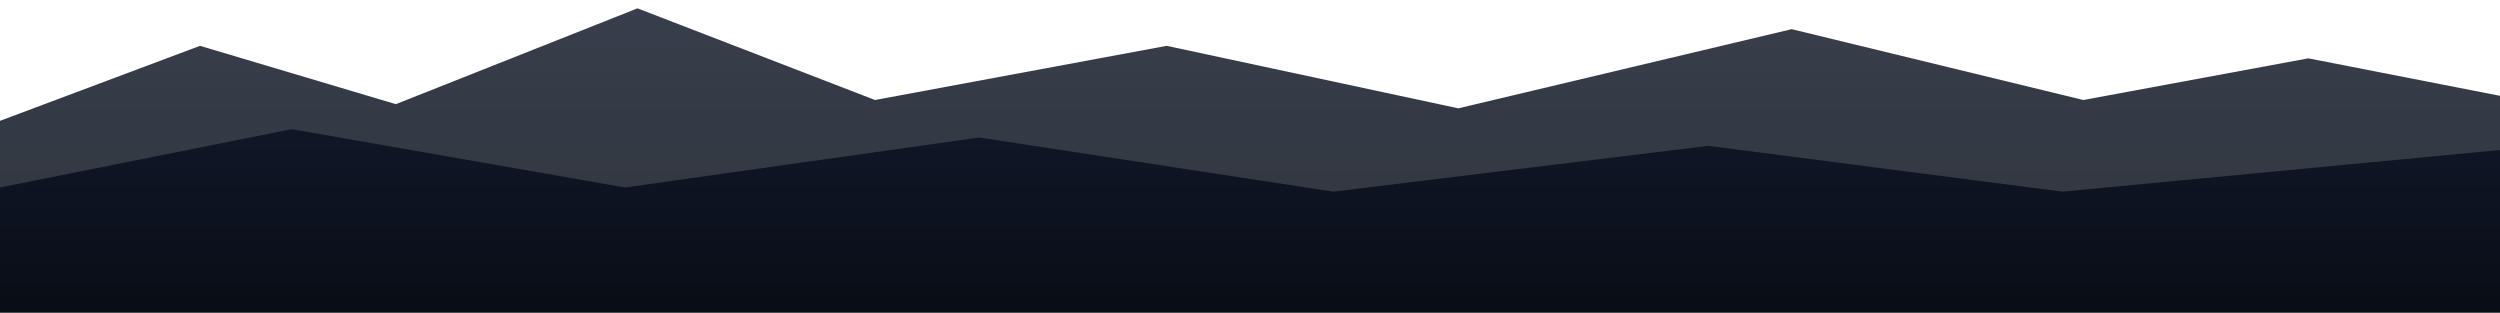
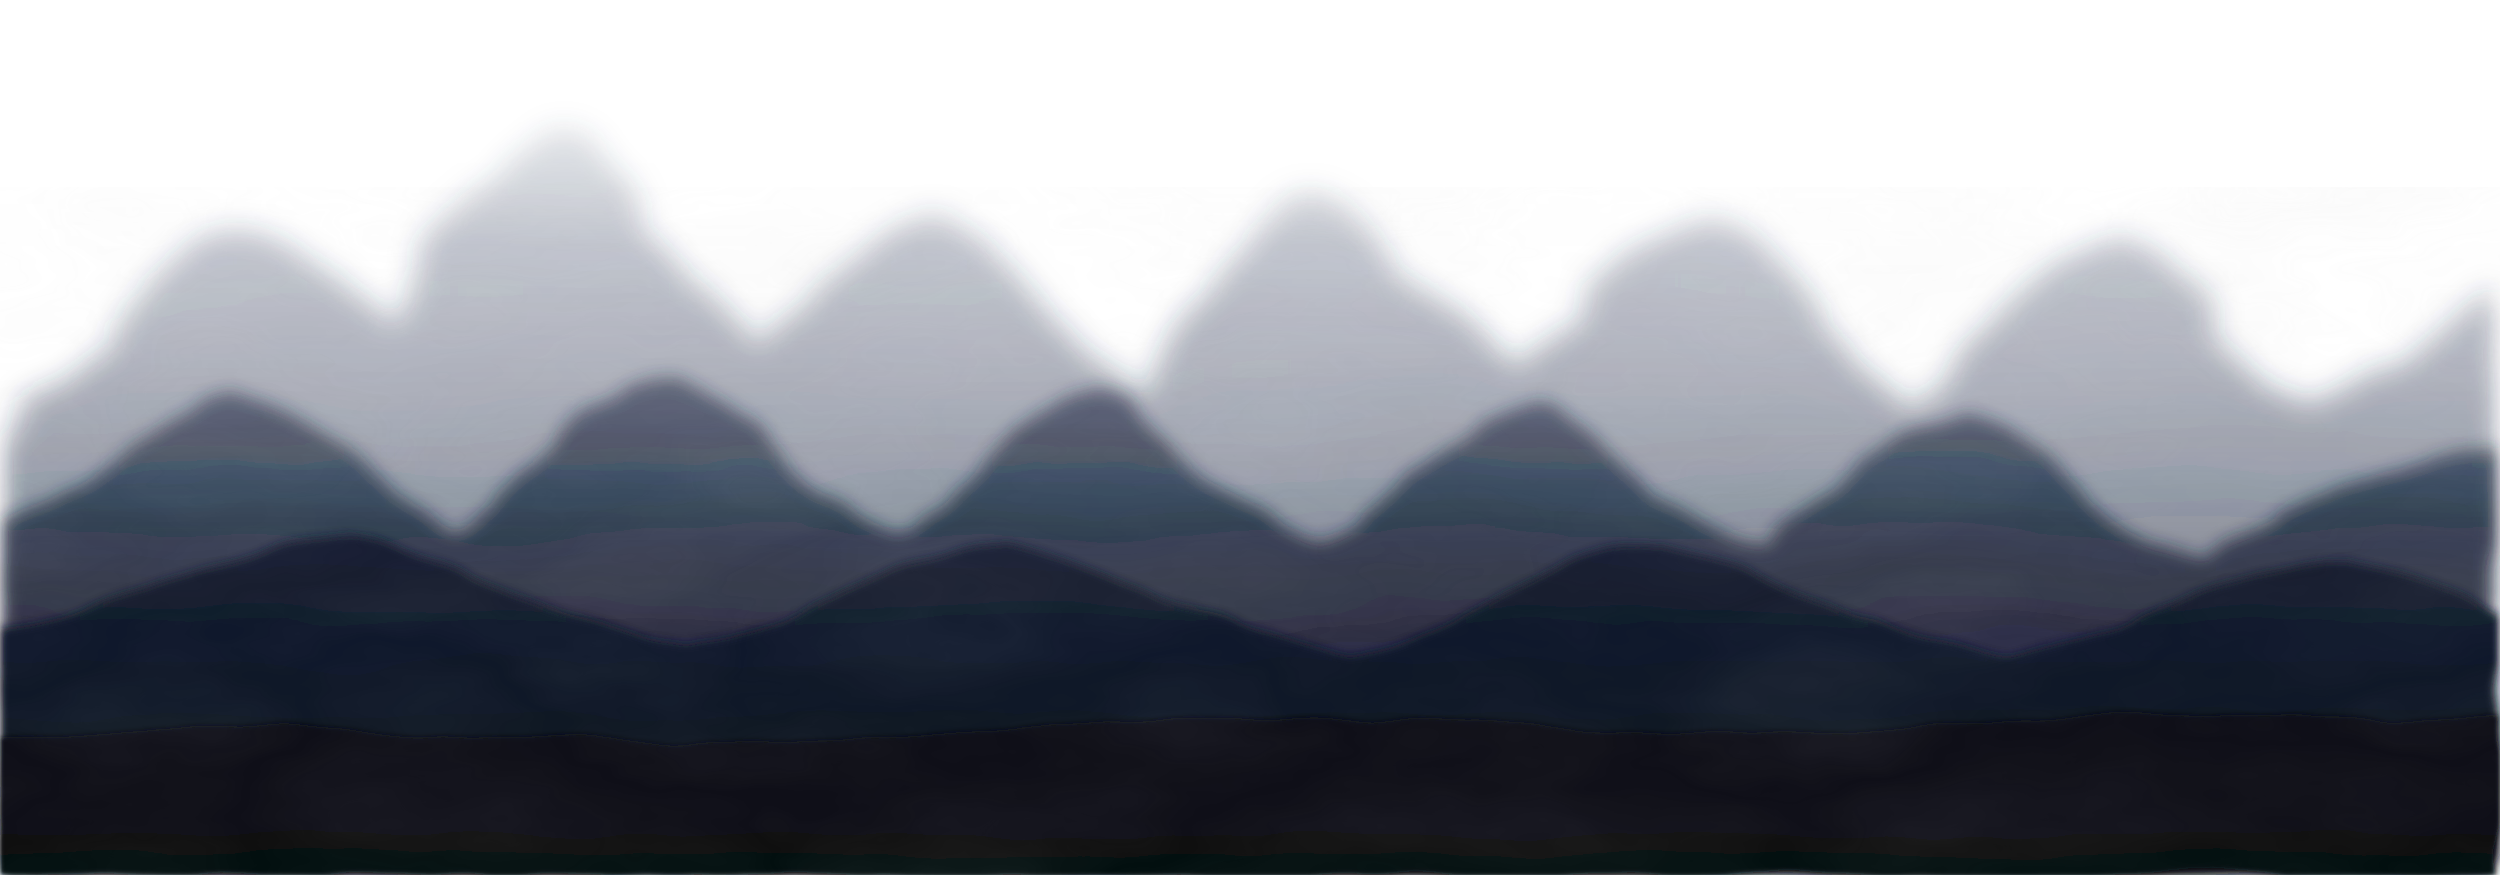
- <svg xmlns="http://www.w3.org/2000/svg" width="1200" height="150" viewBox="0 210 1200 150" fill="none" preserveAspectRatio="none">
+ <svg xmlns="http://www.w3.org/2000/svg" width="1200" height="420" viewBox="0 0 1200 420" fill="none" preserveAspectRatio="none">
  <defs>
-     <linearGradient id="ridgeFar" x1="0" y1="210" x2="0" y2="360" gradientUnits="userSpaceOnUse">
-       <stop offset="0" stop-color="#151d2c" />
-       <stop offset="1" stop-color="#0b1019" />
+     <linearGradient id="far" x1="0" y1="60" x2="0" y2="420" gradientUnits="userSpaceOnUse">
+       <stop offset="0" stop-color="#2b3a58" stop-opacity="0.34" />
+       <stop offset="0.55" stop-color="#1d2842" stop-opacity="0.5" />
+       <stop offset="1" stop-color="#161f33" stop-opacity="0.62" />
    </linearGradient>
-     <linearGradient id="ridgeNear" x1="0" y1="260" x2="0" y2="360" gradientUnits="userSpaceOnUse">
-       <stop offset="0" stop-color="#10182a" />
-       <stop offset="1" stop-color="#090d15" />
+     <linearGradient id="mid" x1="0" y1="150" x2="0" y2="420" gradientUnits="userSpaceOnUse">
+       <stop offset="0" stop-color="#1e2b45" stop-opacity="0.62" />
+       <stop offset="0.6" stop-color="#141d31" stop-opacity="0.82" />
+       <stop offset="1" stop-color="#0e1524" stop-opacity="0.92" />
    </linearGradient>
+     <linearGradient id="near" x1="0" y1="240" x2="0" y2="420" gradientUnits="userSpaceOnUse">
+       <stop offset="0" stop-color="#151f35" />
+       <stop offset="1" stop-color="#090e18" />
+     </linearGradient>
+     <linearGradient id="front" x1="0" y1="320" x2="0" y2="420" gradientUnits="userSpaceOnUse">
+       <stop offset="0" stop-color="#0b111c" />
+       <stop offset="1" stop-color="#06090f" />
+     </linearGradient>
+     <filter id="wash-far" x="-15%" y="-25%" width="130%" height="155%">
+       <feTurbulence type="fractalNoise" baseFrequency="0.006 0.014" numOctaves="4" seed="11" result="n" />
+       <feDisplacementMap in="SourceGraphic" in2="n" scale="34" xChannelSelector="R" yChannelSelector="G" />
+       <feGaussianBlur stdDeviation="7" />
+     </filter>
+     <filter id="wash-mid" x="-15%" y="-25%" width="130%" height="155%">
+       <feTurbulence type="fractalNoise" baseFrequency="0.008 0.018" numOctaves="4" seed="29" result="n" />
+       <feDisplacementMap in="SourceGraphic" in2="n" scale="24" xChannelSelector="R" yChannelSelector="G" />
+       <feGaussianBlur stdDeviation="4" />
+     </filter>
+     <filter id="wash-near" x="-12%" y="-20%" width="124%" height="145%">
+       <feTurbulence type="fractalNoise" baseFrequency="0.01 0.022" numOctaves="3" seed="47" result="n" />
+       <feDisplacementMap in="SourceGraphic" in2="n" scale="16" xChannelSelector="R" yChannelSelector="G" />
+       <feGaussianBlur stdDeviation="2.2" />
+     </filter>
+     <filter id="wash-front" x="-10%" y="-18%" width="120%" height="140%">
+       <feTurbulence type="fractalNoise" baseFrequency="0.012 0.026" numOctaves="3" seed="73" result="n" />
+       <feDisplacementMap in="SourceGraphic" in2="n" scale="11" xChannelSelector="R" yChannelSelector="G" />
+       <feGaussianBlur stdDeviation="1.4" />
+     </filter>
+     <filter id="pool" x="-10%" y="-10%" width="120%" height="120%">
+       <feTurbulence type="fractalNoise" baseFrequency="0.004 0.009" numOctaves="5" seed="19" />
+       <feColorMatrix type="saturate" values="0" />
+       <feComponentTransfer>
+         <feFuncA type="table" tableValues="0 0.12 0.02 0.16 0" />
+       </feComponentTransfer>
+     </filter>
+     <linearGradient id="skyfade" x1="0" y1="0" x2="0" y2="420" gradientUnits="userSpaceOnUse">
+       <stop offset="0" stop-color="#ffffff" stop-opacity="0" />
+       <stop offset="0.28" stop-color="#ffffff" stop-opacity="0.75" />
+       <stop offset="0.62" stop-color="#ffffff" stop-opacity="1" />
+     </linearGradient>
+     <mask id="dissolve">
+       <rect x="0" y="0" width="1200" height="420" fill="url(#skyfade)" />
+     </mask>
  </defs>
-   <path d="M0 268 L96 232 L190 260 L306 214 L420 258 L560 232 L700 262 L860 224 L1000 258 L1108 238 L1200 256 L1200 360 L0 360 Z" fill="url(#ridgeFar)" opacity="0.85" />
-   <path d="M0 300 L140 272 L300 300 L470 276 L640 302 L820 280 L990 302 L1200 282 L1200 360 L0 360 Z" fill="url(#ridgeNear)" />
+   <g mask="url(#dissolve)">
+     <path filter="url(#wash-far)" fill="url(#far)" d="M0 196 C 40 170, 66 142, 96 118 C 128 92, 152 128, 184 152 C 214 118, 238 76, 272 64          C 308 78, 330 138, 362 166 C 392 140, 414 104, 448 96 C 484 112, 508 168, 544 186          C 578 156, 600 100, 636 88 C 674 104, 696 162, 730 184 C 764 152, 788 108, 824 100          C 862 118, 884 172, 920 190 C 952 164, 976 122, 1012 114 C 1050 132, 1074 180, 1110 196          C 1142 178, 1170 152, 1200 138 L1200 420 L0 420 Z" />
+     <path filter="url(#wash-mid)" fill="url(#mid)" d="M0 254 C 44 236, 74 202, 112 188 C 152 200, 178 240, 216 254 C 254 232, 280 190, 320 180          C 360 196, 386 242, 426 256 C 462 238, 488 198, 528 190 C 568 206, 594 248, 634 260          C 672 240, 698 202, 738 194 C 778 210, 804 250, 844 262 C 882 242, 908 206, 948 200          C 990 216, 1016 254, 1058 264 C 1098 248, 1150 224, 1200 212 L1200 420 L0 420 Z" />
+     <path filter="url(#wash-near)" fill="url(#near)" d="M0 306 C 60 288, 108 264, 168 258 C 228 268, 272 300, 332 310 C 388 296, 428 266, 486 260          C 546 272, 588 304, 648 314 C 704 300, 744 268, 802 262 C 862 274, 906 306, 966 314          C 1022 300, 1068 274, 1126 268 C 1156 272, 1180 284, 1200 296 L1200 420 L0 420 Z" />
+     <path filter="url(#wash-front)" fill="url(#front)" d="M0 356 C 160 338, 320 366, 480 350 C 640 334, 800 362, 960 346          C 1050 337, 1130 350, 1200 344 L1200 420 L0 420 Z" />
+     <rect x="0" y="120" width="1200" height="300" filter="url(#pool)" opacity="0.5" />
+   </g>
</svg>
